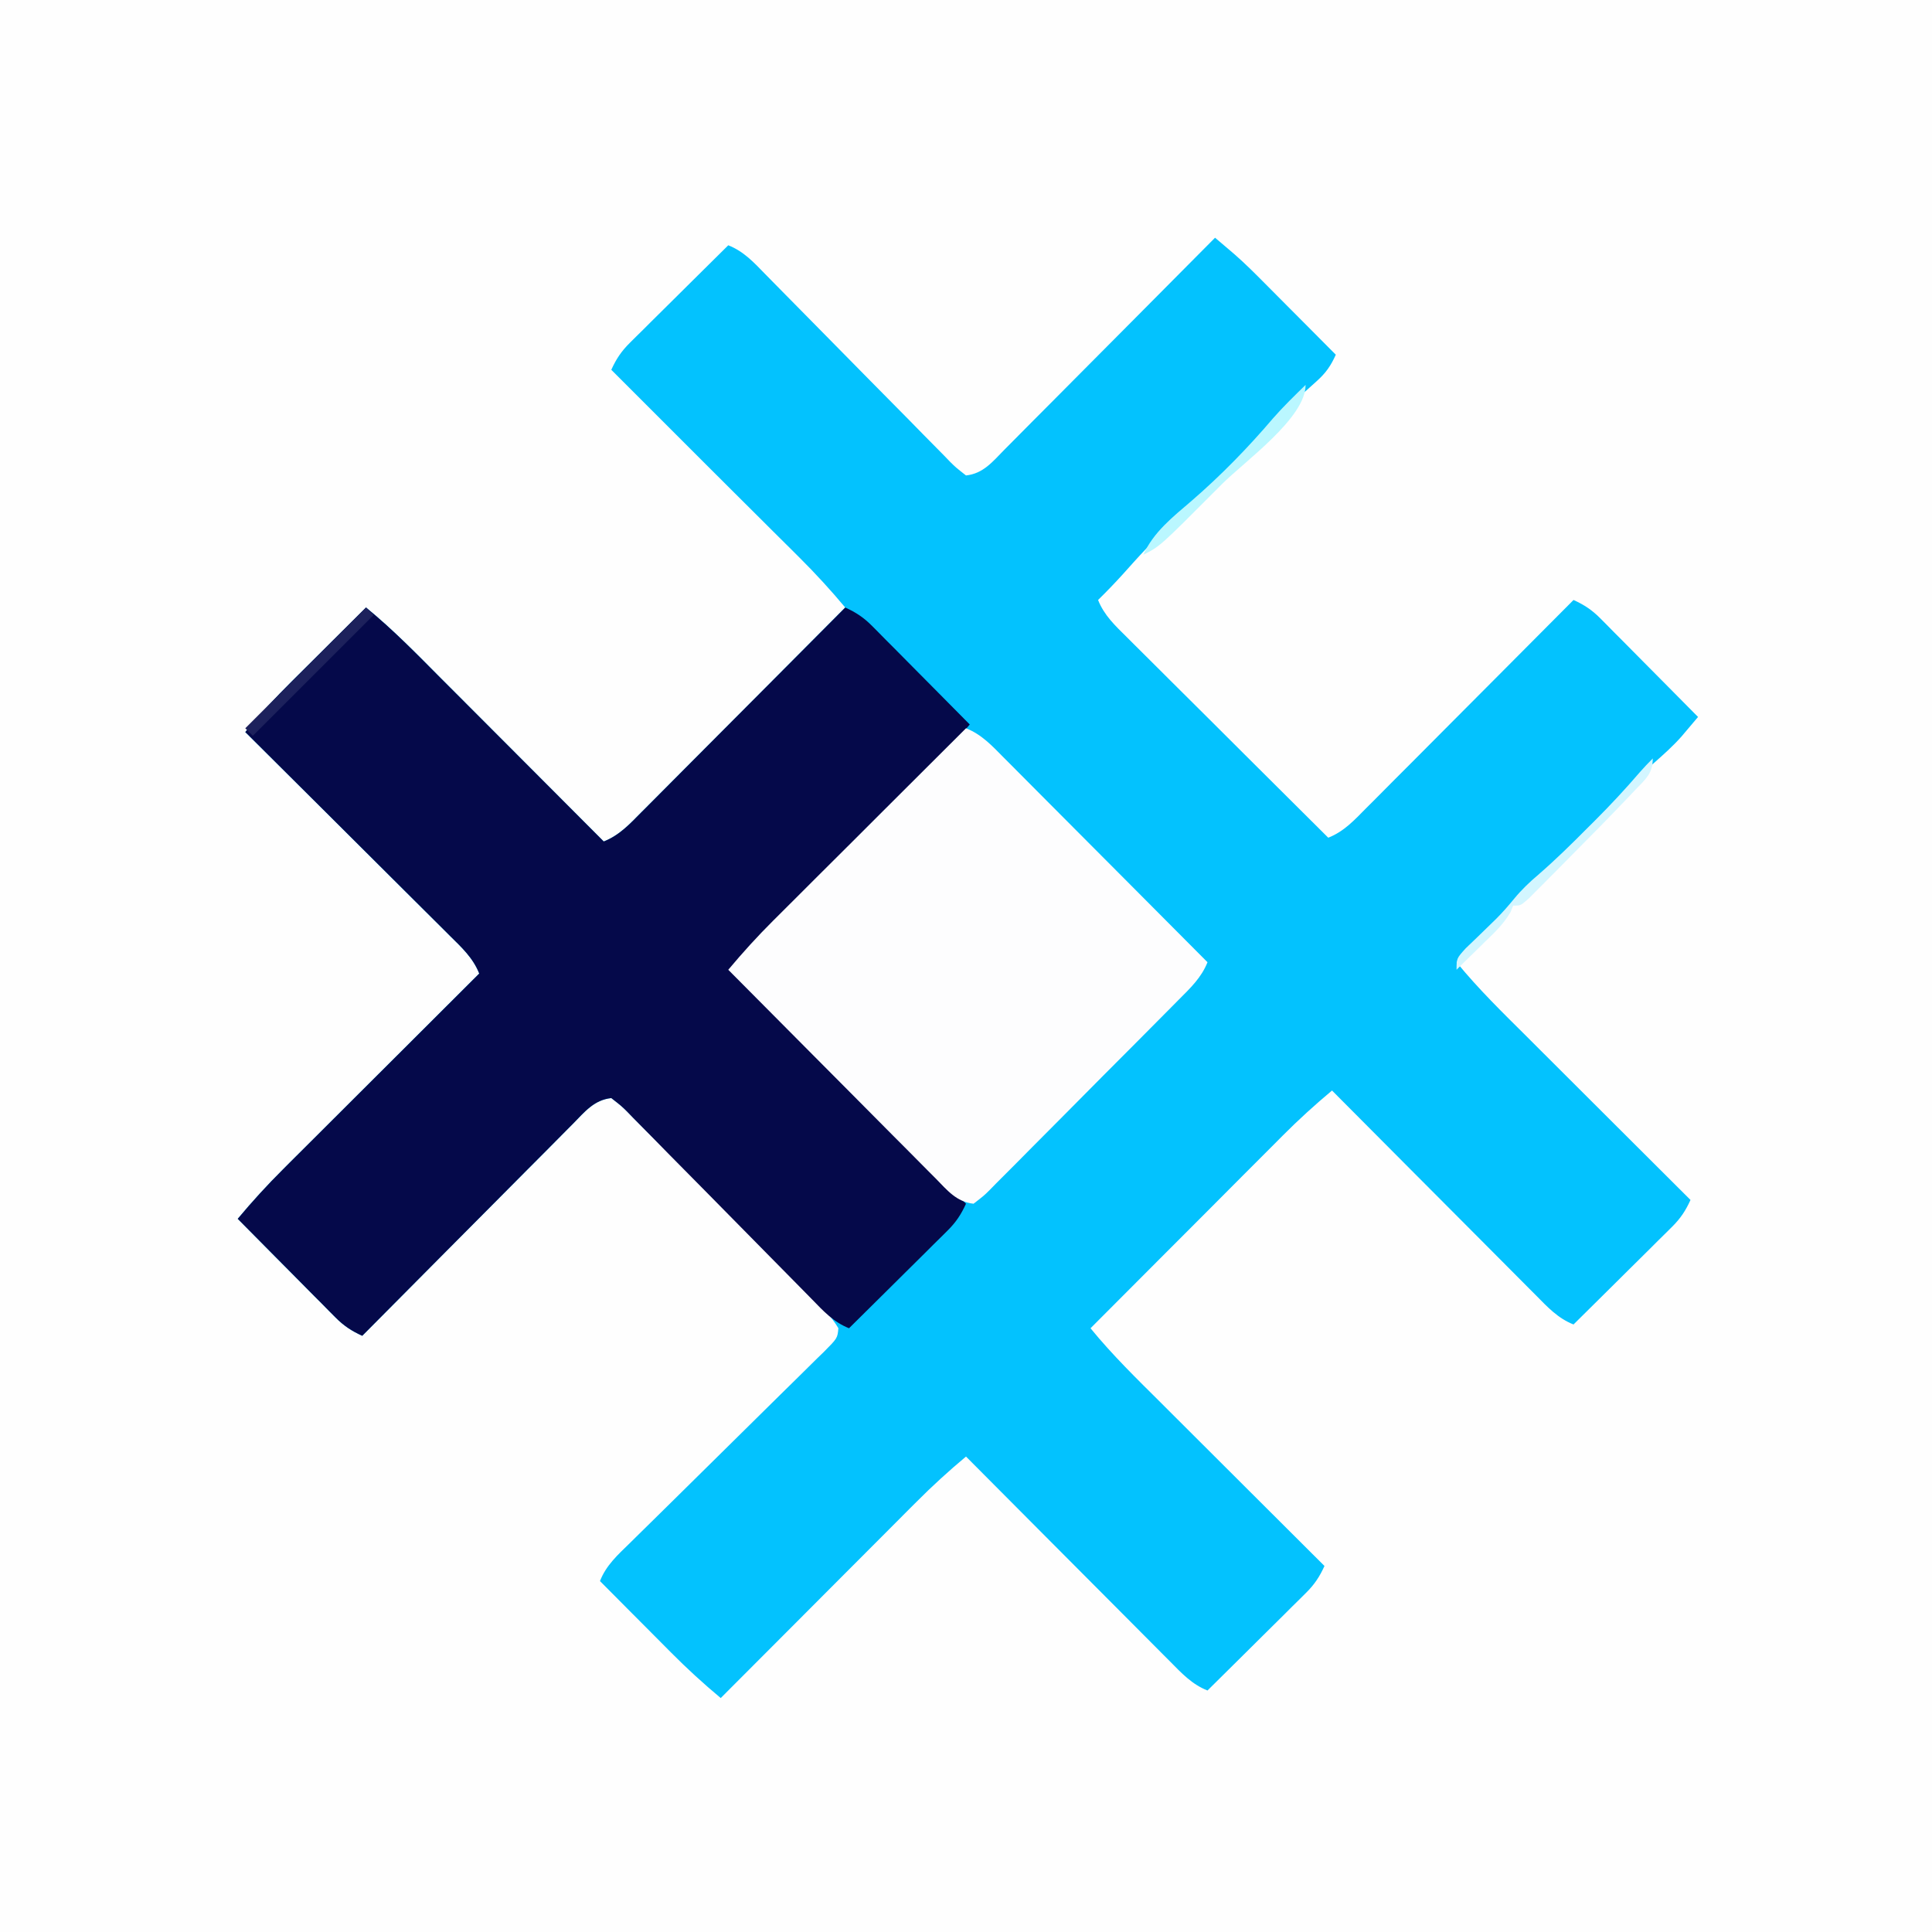
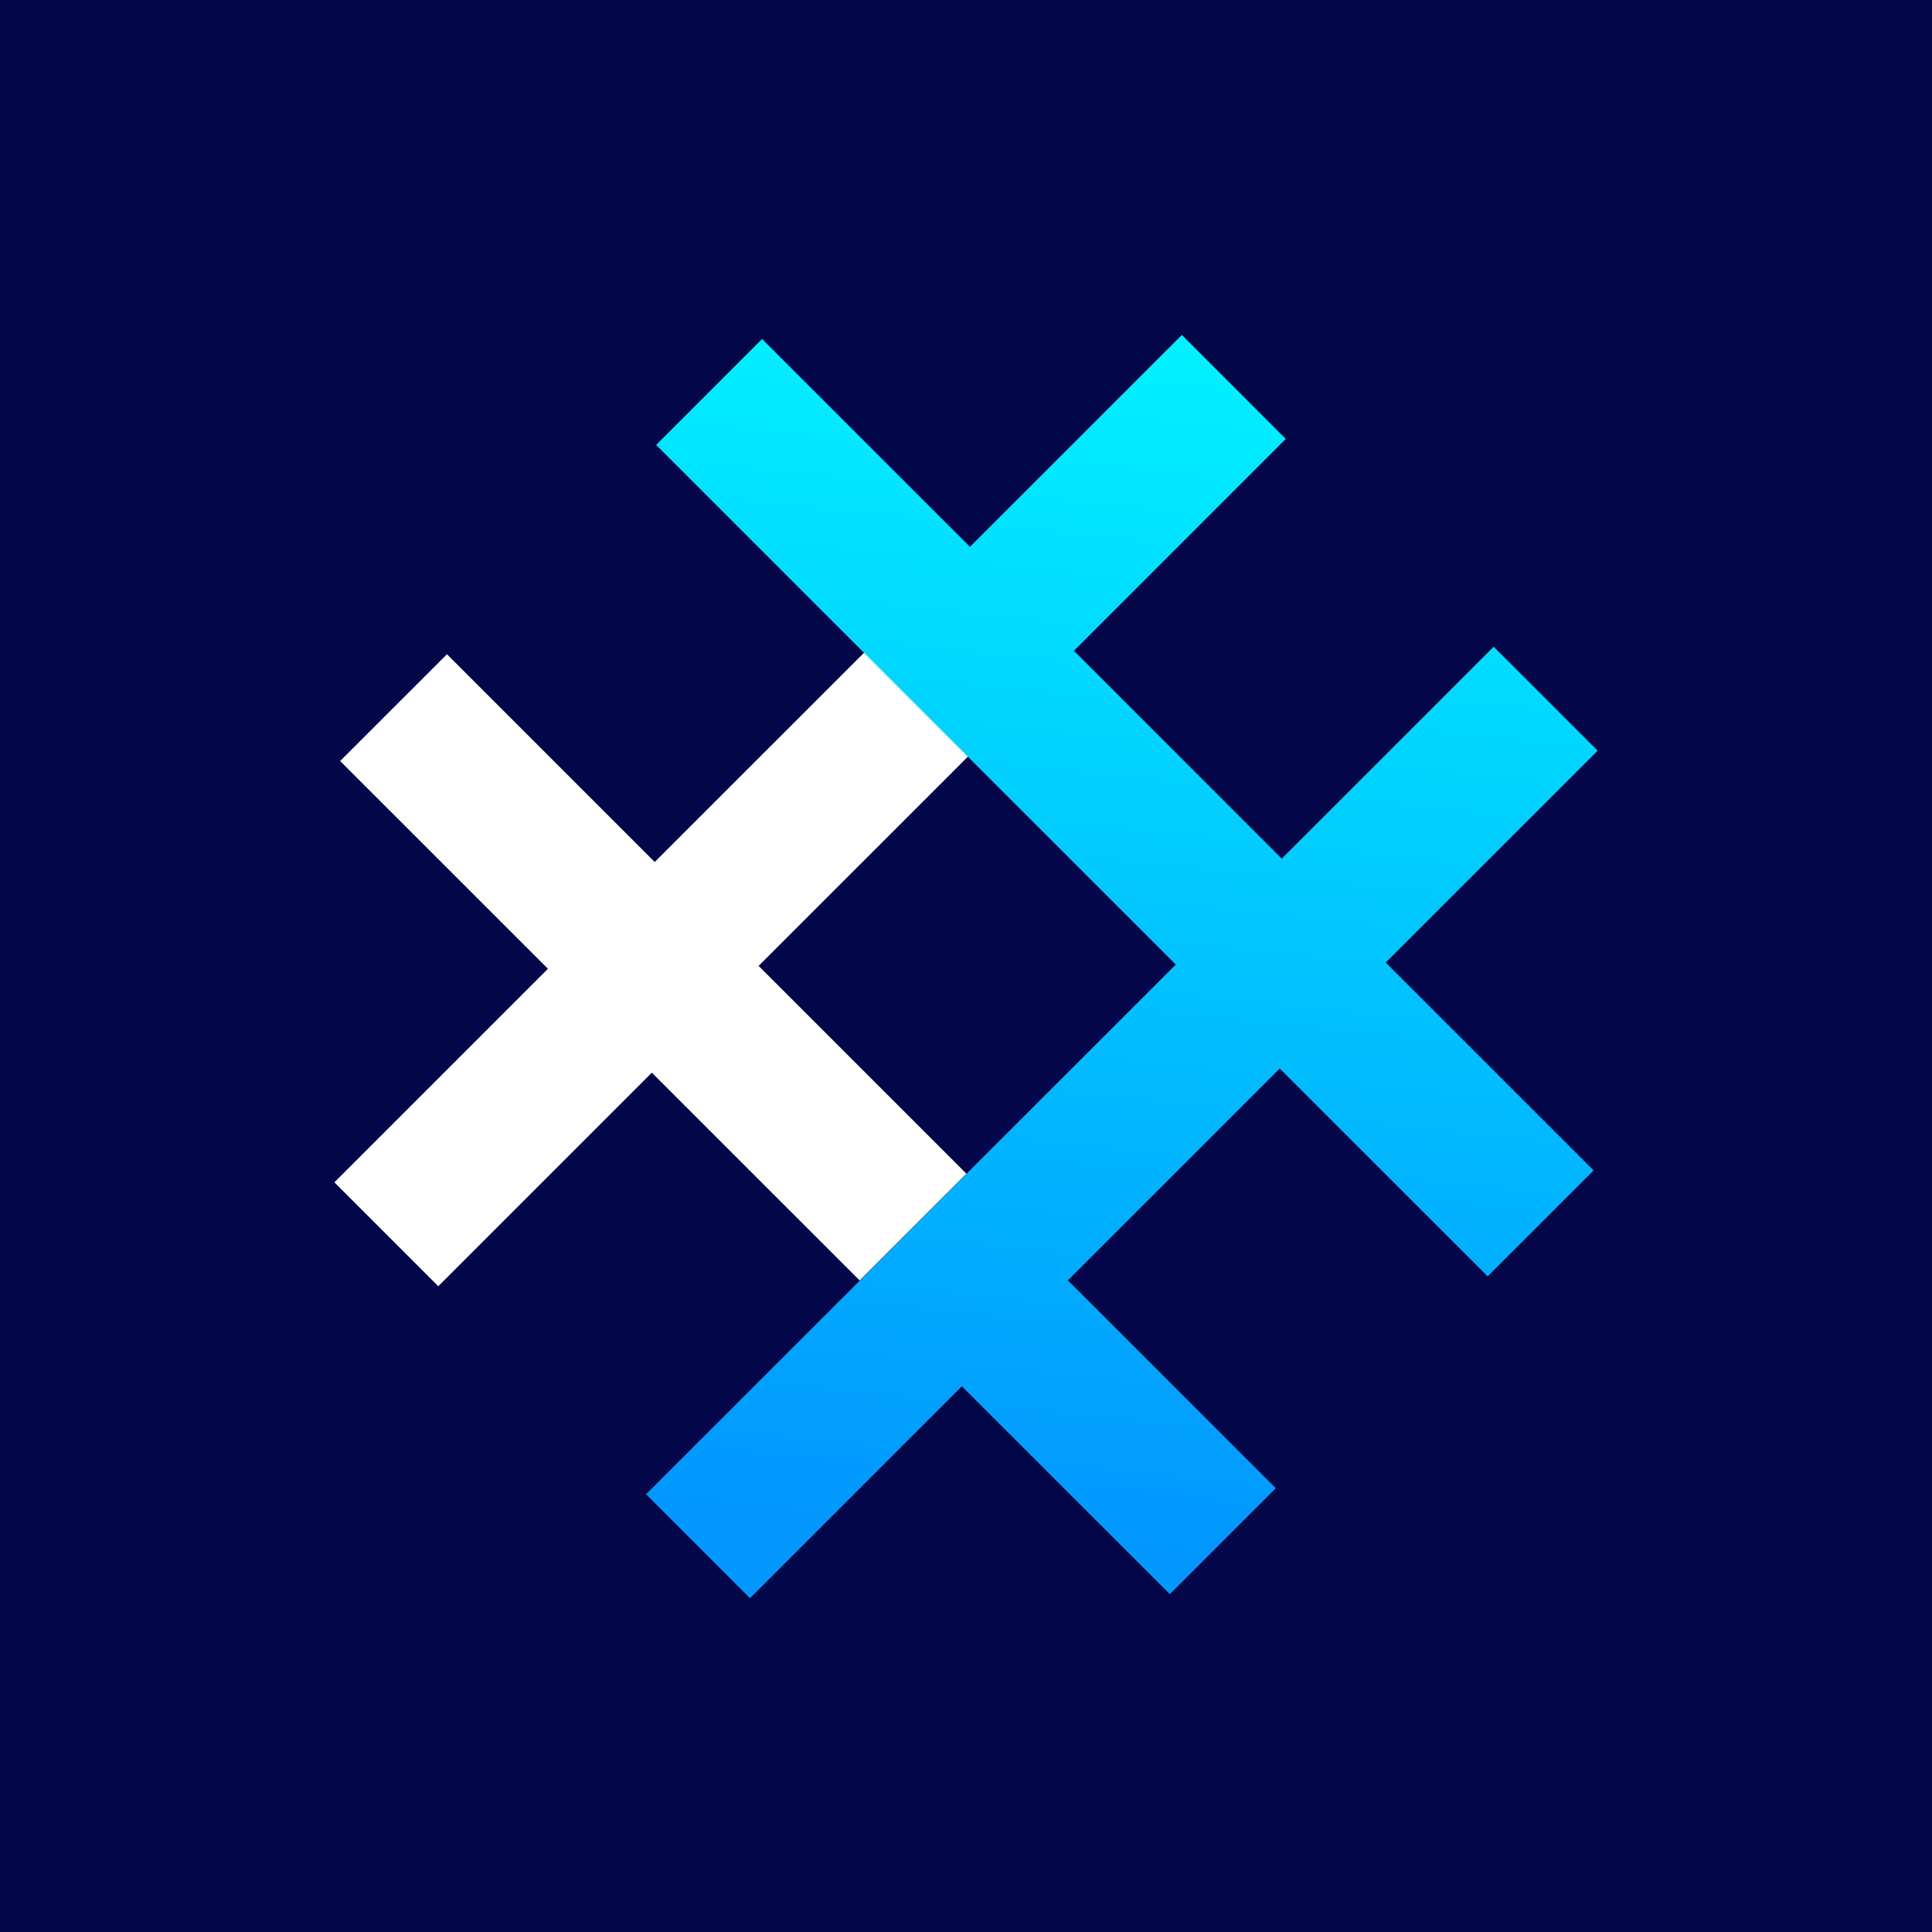
- <svg xmlns="http://www.w3.org/2000/svg" version="1.1" width="512" height="512">
-   <path d="M0 0 C168.96 0 337.92 0 512 0 C512 168.96 512 337.92 512 512 C343.04 512 174.08 512 0 512 C0 343.04 0 174.08 0 0 Z " fill="#FEFEFE" transform="translate(0,0)" />
-   <path d="M0 0 C1.1 0.94 2.21 1.88 3.31 2.81 C3.92 3.34 4.53 3.86 5.17 4.4 C7.95 6.83 10.55 9.43 13.15 12.05 C13.7 12.6 14.24 13.15 14.8 13.71 C16.52 15.43 18.23 17.15 19.94 18.88 C21.11 20.05 22.28 21.23 23.46 22.41 C26.31 25.27 29.15 28.13 32 31 C30.69 33.94 29.34 35.86 26.95 38 C26.64 38.27 26.64 38.27 25.1 39.67 C24.45 40.25 23.8 40.84 23.12 41.44 C18.12 46.01 13.3 50.66 8.75 55.69 C2.18 62.94 -4.51 70.12 -12 76.44 C-16.57 80.32 -20.49 84.78 -24.48 89.23 C-26.6 91.56 -28.75 93.8 -31 96 C-29.38 100.1 -26.43 102.83 -23.36 105.87 C-22.78 106.45 -22.21 107.02 -21.61 107.62 C-19.71 109.51 -17.81 111.41 -15.9 113.3 C-14.58 114.61 -13.26 115.93 -11.94 117.25 C-8.47 120.71 -4.99 124.17 -1.51 127.62 C2.04 131.15 5.58 134.69 9.12 138.22 C16.08 145.15 23.04 152.08 30 159 C34.18 157.36 36.96 154.3 40.05 151.17 C40.65 150.58 41.24 149.98 41.86 149.37 C43.82 147.4 45.78 145.43 47.73 143.46 C49.1 142.1 50.46 140.73 51.82 139.37 C55.4 135.78 58.98 132.18 62.55 128.59 C66.2 124.92 69.86 121.25 73.51 117.59 C80.68 110.4 87.84 103.2 95 96 C97.86 97.3 99.91 98.66 102.12 100.89 C102.41 101.18 102.41 101.18 103.87 102.65 C104.49 103.27 105.1 103.9 105.73 104.54 C106.37 105.18 107.01 105.82 107.67 106.48 C109.7 108.52 111.73 110.57 113.75 112.62 C115.13 114.01 116.51 115.4 117.89 116.79 C121.26 120.19 124.63 123.59 128 127 C127.06 128.11 126.12 129.22 125.18 130.33 C124.66 130.95 124.13 131.56 123.6 132.2 C121.31 134.78 118.77 137.03 116.19 139.31 C112.52 142.6 109.06 145.92 105.81 149.62 C101.5 154.55 96.93 159.18 92.31 163.81 C91.59 164.54 90.86 165.27 90.11 166.02 C87.07 169.06 84.03 172.05 80.7 174.77 C78.37 176.7 76.49 178.56 74.56 180.88 C71.23 184.79 67.67 188.41 64 192 C69.8 199.11 76.34 205.47 82.84 211.93 C84.08 213.18 85.33 214.42 86.58 215.67 C89.84 218.93 93.11 222.18 96.37 225.44 C99.71 228.77 103.05 232.1 106.39 235.44 C112.92 241.96 119.46 248.48 126 255 C124.7 257.86 123.34 259.91 121.11 262.12 C120.53 262.7 119.95 263.28 119.35 263.87 C119.04 264.18 119.04 264.18 117.46 265.73 C116.82 266.37 116.18 267.01 115.52 267.67 C113.48 269.7 111.43 271.73 109.38 273.75 C107.99 275.13 106.6 276.51 105.21 277.89 C101.81 281.26 98.41 284.63 95 288 C90.86 286.37 88.1 283.37 85.04 280.27 C84.45 279.68 83.87 279.09 83.26 278.49 C81.33 276.56 79.41 274.62 77.48 272.68 C76.15 271.34 74.81 269.99 73.47 268.65 C69.94 265.12 66.43 261.59 62.91 258.05 C59.32 254.44 55.73 250.84 52.13 247.23 C45.08 240.16 38.04 233.08 31 226 C26.46 229.8 22.14 233.72 17.97 237.91 C17.69 238.19 17.69 238.19 16.29 239.6 C14.47 241.42 12.66 243.24 10.85 245.05 C9.58 246.32 8.31 247.59 7.04 248.86 C3.73 252.18 0.41 255.51 -2.9 258.84 C-6.29 262.24 -9.69 265.63 -13.08 269.03 C-19.72 275.68 -26.36 282.34 -33 289 C-27.2 296.11 -20.66 302.47 -14.16 308.93 C-12.92 310.18 -11.67 311.42 -10.42 312.67 C-7.16 315.93 -3.89 319.18 -0.63 322.44 C2.71 325.77 6.05 329.1 9.39 332.44 C15.92 338.96 22.46 345.48 29 352 C27.7 354.86 26.34 356.91 24.11 359.12 C23.53 359.7 22.95 360.28 22.35 360.87 C22.04 361.18 22.04 361.18 20.46 362.73 C19.82 363.37 19.18 364.01 18.52 364.67 C16.48 366.7 14.43 368.73 12.38 370.75 C10.99 372.13 9.6 373.51 8.21 374.89 C4.81 378.26 1.41 381.63 -2 385 C-6.14 383.37 -8.9 380.37 -11.96 377.27 C-12.55 376.68 -13.13 376.09 -13.74 375.49 C-15.67 373.56 -17.59 371.62 -19.52 369.68 C-20.85 368.34 -22.19 366.99 -23.53 365.65 C-27.06 362.12 -30.57 358.59 -34.09 355.05 C-37.68 351.44 -41.27 347.84 -44.87 344.23 C-51.92 337.16 -58.96 330.08 -66 323 C-70.57 326.82 -74.92 330.78 -79.12 335.01 C-79.69 335.57 -80.25 336.14 -80.84 336.72 C-82.68 338.57 -84.53 340.42 -86.37 342.27 C-87.66 343.57 -88.95 344.86 -90.24 346.15 C-93.62 349.53 -96.99 352.91 -100.37 356.3 C-103.82 359.76 -107.27 363.22 -110.72 366.68 C-117.49 373.45 -124.24 380.22 -131 387 C-135.59 383.16 -139.95 379.19 -144.15 374.95 C-144.7 374.4 -145.24 373.85 -145.8 373.29 C-147.52 371.57 -149.23 369.85 -150.94 368.12 C-152.11 366.95 -153.28 365.77 -154.46 364.59 C-157.31 361.73 -160.15 358.87 -163 356 C-161.37 351.82 -158.3 349.07 -155.16 346.01 C-154.56 345.42 -153.96 344.83 -153.35 344.22 C-152.05 342.95 -150.76 341.67 -149.46 340.4 C-147.41 338.39 -145.37 336.37 -143.32 334.35 C-137.52 328.6 -131.71 322.87 -125.88 317.14 C-122.31 313.64 -118.76 310.13 -115.21 306.61 C-113.85 305.27 -112.49 303.93 -111.13 302.6 C-109.23 300.74 -107.34 298.87 -105.45 296.99 C-104.88 296.44 -104.31 295.89 -103.72 295.32 C-100.06 291.63 -100.06 291.63 -99.82 288.99 C-101.62 285.96 -103.98 283.58 -106.47 281.11 C-107.04 280.54 -107.6 279.96 -108.19 279.36 C-110.07 277.46 -111.97 275.56 -113.86 273.67 C-115.18 272.35 -116.49 271.03 -117.8 269.71 C-120.55 266.95 -123.3 264.19 -126.06 261.44 C-129.6 257.9 -133.13 254.35 -136.65 250.79 C-139.35 248.06 -142.06 245.34 -144.78 242.63 C-146.08 241.32 -147.38 240.01 -148.68 238.7 C-150.49 236.87 -152.32 235.05 -154.15 233.24 C-154.68 232.69 -155.22 232.14 -155.77 231.58 C-157.29 230.09 -157.29 230.09 -160 228 C-164.58 228.49 -167.07 231.67 -170.15 234.8 C-170.75 235.41 -171.36 236.01 -171.98 236.64 C-173.98 238.64 -175.97 240.65 -177.95 242.66 C-179.34 244.05 -180.72 245.44 -182.11 246.83 C-185.75 250.48 -189.38 254.14 -193.02 257.81 C-196.72 261.55 -200.44 265.28 -204.16 269.01 C-211.45 276.33 -218.73 283.66 -226 291 C-228.86 289.7 -230.91 288.34 -233.12 286.11 C-233.7 285.53 -234.28 284.95 -234.87 284.35 C-235.49 283.73 -236.1 283.1 -236.73 282.46 C-237.37 281.82 -238.01 281.18 -238.67 280.52 C-240.7 278.48 -242.73 276.43 -244.75 274.38 C-246.13 272.99 -247.51 271.6 -248.89 270.21 C-252.26 266.81 -255.63 263.41 -259 260 C-255.18 255.43 -251.22 251.08 -246.99 246.88 C-246.71 246.6 -246.71 246.6 -245.28 245.16 C-243.43 243.32 -241.58 241.47 -239.73 239.63 C-238.43 238.34 -237.14 237.05 -235.85 235.76 C-232.47 232.38 -229.09 229.01 -225.7 225.63 C-222.24 222.18 -218.78 218.73 -215.32 215.28 C-208.55 208.51 -201.78 201.76 -195 195 C-196.63 190.86 -199.63 188.1 -202.73 185.04 C-203.32 184.45 -203.91 183.87 -204.51 183.26 C-206.44 181.33 -208.38 179.41 -210.32 177.48 C-211.66 176.15 -213.01 174.81 -214.35 173.47 C-217.88 169.94 -221.41 166.43 -224.95 162.91 C-228.56 159.32 -232.16 155.73 -235.77 152.13 C-242.84 145.08 -249.92 138.04 -257 131 C-253.1 126.33 -249.05 121.91 -244.73 117.63 C-244.16 117.06 -243.59 116.49 -243 115.91 C-241.21 114.13 -239.42 112.34 -237.62 110.56 C-236.4 109.34 -235.17 108.12 -233.95 106.9 C-230.97 103.93 -227.99 100.96 -225 98 C-217.89 103.8 -211.53 110.34 -205.07 116.84 C-203.82 118.08 -202.58 119.33 -201.33 120.58 C-198.07 123.84 -194.82 127.11 -191.56 130.37 C-188.23 133.71 -184.9 137.05 -181.56 140.39 C-175.04 146.92 -168.52 153.46 -162 160 C-157.86 158.37 -155.1 155.37 -152.04 152.27 C-151.45 151.68 -150.87 151.09 -150.26 150.49 C-148.33 148.56 -146.41 146.62 -144.48 144.68 C-143.15 143.34 -141.81 141.99 -140.47 140.65 C-136.94 137.12 -133.43 133.59 -129.91 130.05 C-126.32 126.44 -122.73 122.84 -119.13 119.23 C-112.08 112.16 -105.04 105.08 -98 98 C-101.85 93.4 -105.84 89.03 -110.1 84.8 C-110.65 84.25 -111.21 83.69 -111.78 83.12 C-113.54 81.37 -115.3 79.62 -117.06 77.88 C-118.25 76.7 -119.43 75.52 -120.61 74.34 C-122.79 72.17 -124.96 70.01 -127.14 67.84 C-129.77 65.23 -132.38 62.62 -135 60 C-135.95 59.05 -136.91 58.09 -137.86 57.14 C-145.24 49.76 -152.62 42.38 -160 35 C-158.7 32.14 -157.34 30.09 -155.11 27.88 C-154.53 27.3 -153.95 26.72 -153.35 26.13 C-152.73 25.51 -152.1 24.9 -151.46 24.27 C-150.82 23.63 -150.18 22.99 -149.52 22.33 C-147.48 20.3 -145.43 18.27 -143.38 16.25 C-141.99 14.87 -140.6 13.49 -139.21 12.11 C-135.81 8.74 -132.41 5.37 -129 2 C-124.9 3.62 -122.2 6.56 -119.19 9.66 C-118.62 10.24 -118.05 10.81 -117.47 11.41 C-116.23 12.66 -115 13.91 -113.77 15.17 C-111.83 17.15 -109.88 19.13 -107.92 21.1 C-102.37 26.72 -96.82 32.34 -91.29 37.98 C-87.9 41.43 -84.51 44.86 -81.1 48.29 C-79.81 49.6 -78.51 50.92 -77.23 52.24 C-75.43 54.08 -73.62 55.91 -71.81 57.73 C-71.28 58.28 -70.74 58.83 -70.2 59.4 C-68.69 60.89 -68.69 60.89 -66 63 C-61.42 62.51 -58.93 59.33 -55.85 56.2 C-55.25 55.59 -54.64 54.99 -54.02 54.36 C-52.02 52.36 -50.03 50.35 -48.05 48.34 C-46.66 46.95 -45.28 45.56 -43.89 44.17 C-40.25 40.52 -36.62 36.86 -32.98 33.19 C-29.28 29.45 -25.56 25.72 -21.84 21.99 C-14.55 14.67 -7.27 7.34 0 0 Z " fill="#03C2FE" transform="translate(322,63)" />
-   <path d="M0 0 C7.11 5.8 13.47 12.34 19.93 18.84 C21.18 20.08 22.42 21.33 23.67 22.58 C26.93 25.84 30.18 29.11 33.44 32.37 C36.77 35.71 40.1 39.05 43.44 42.39 C49.96 48.92 56.48 55.46 63 62 C67.14 60.37 69.9 57.37 72.96 54.27 C73.55 53.68 74.13 53.09 74.74 52.49 C76.67 50.56 78.59 48.62 80.52 46.68 C81.85 45.34 83.19 43.99 84.53 42.65 C88.06 39.12 91.57 35.59 95.09 32.05 C98.68 28.44 102.27 24.84 105.87 21.23 C112.92 14.16 119.96 7.08 127 0 C129.86 1.3 131.91 2.66 134.12 4.89 C134.41 5.18 134.41 5.18 135.87 6.65 C136.49 7.27 137.1 7.9 137.73 8.54 C138.37 9.18 139.01 9.82 139.67 10.48 C141.7 12.52 143.73 14.57 145.75 16.62 C147.13 18.01 148.51 19.4 149.89 20.79 C153.26 24.19 156.63 27.59 160 31 C156.2 35.54 152.28 39.86 148.09 44.03 C147.53 44.58 146.97 45.14 146.4 45.71 C144.58 47.53 142.76 49.34 140.95 51.15 C139.68 52.42 138.41 53.69 137.14 54.96 C133.82 58.27 130.49 61.59 127.16 64.9 C123.76 68.29 120.37 71.69 116.97 75.08 C110.32 81.72 103.66 88.36 97 95 C102.8 102.11 109.34 108.47 115.84 114.93 C117.08 116.18 118.33 117.42 119.58 118.67 C122.84 121.93 126.11 125.18 129.37 128.44 C132.71 131.77 136.05 135.1 139.39 138.44 C145.92 144.96 152.46 151.48 159 158 C157.7 160.86 156.34 162.91 154.11 165.12 C153.82 165.41 153.82 165.41 152.35 166.87 C151.73 167.49 151.1 168.1 150.46 168.73 C149.82 169.37 149.18 170.01 148.52 170.67 C146.48 172.7 144.43 174.73 142.38 176.75 C140.99 178.13 139.6 179.51 138.21 180.89 C134.81 184.26 131.41 187.63 128 191 C123.9 189.38 121.2 186.44 118.19 183.34 C117.62 182.76 117.05 182.19 116.47 181.59 C115.23 180.34 114 179.09 112.77 177.83 C110.83 175.85 108.88 173.87 106.92 171.9 C101.37 166.28 95.82 160.66 90.29 155.02 C86.9 151.57 83.51 148.14 80.1 144.71 C78.81 143.4 77.51 142.08 76.23 140.76 C74.43 138.92 72.62 137.09 70.81 135.27 C70.28 134.72 69.74 134.17 69.2 133.6 C67.69 132.11 67.69 132.11 65 130 C60.42 130.49 57.93 133.67 54.85 136.8 C54.25 137.41 53.64 138.01 53.02 138.64 C51.02 140.64 49.03 142.65 47.05 144.66 C45.66 146.05 44.28 147.44 42.89 148.83 C39.25 152.48 35.62 156.14 31.98 159.81 C28.28 163.55 24.56 167.28 20.84 171.01 C13.55 178.33 6.27 185.66 -1 193 C-3.86 191.7 -5.91 190.34 -8.12 188.11 C-8.7 187.53 -9.28 186.95 -9.87 186.35 C-10.49 185.73 -11.1 185.1 -11.73 184.46 C-12.05 184.14 -12.05 184.14 -13.67 182.52 C-15.7 180.48 -17.73 178.43 -19.75 176.38 C-21.13 174.99 -22.51 173.6 -23.89 172.21 C-27.26 168.81 -30.63 165.41 -34 162 C-30.18 157.43 -26.22 153.08 -21.99 148.88 C-21.71 148.6 -21.71 148.6 -20.28 147.16 C-18.43 145.32 -16.58 143.47 -14.73 141.63 C-13.43 140.34 -12.14 139.05 -10.85 137.76 C-7.47 134.38 -4.09 131.01 -0.7 127.63 C2.76 124.18 6.22 120.73 9.68 117.28 C16.45 110.51 23.22 103.76 30 97 C28.37 92.86 25.37 90.1 22.27 87.04 C21.68 86.45 21.09 85.87 20.49 85.26 C18.56 83.33 16.62 81.41 14.68 79.48 C13.34 78.15 11.99 76.81 10.65 75.47 C7.12 71.94 3.59 68.43 0.05 64.91 C-3.56 61.32 -7.16 57.73 -10.77 54.13 C-17.84 47.08 -24.92 40.04 -32 33 C-28.1 28.33 -24.05 23.91 -19.73 19.63 C-19.16 19.06 -18.59 18.49 -18 17.91 C-16.21 16.13 -14.42 14.34 -12.62 12.56 C-11.4 11.34 -10.17 10.12 -8.95 8.9 C-5.97 5.93 -2.99 2.96 0 0 Z " fill="#05094A" transform="translate(97,161)" />
-   <path d="M0 0 C4.14 1.63 6.9 4.63 9.96 7.73 C10.25 8.03 10.25 8.03 11.74 9.51 C13.67 11.44 15.59 13.38 17.52 15.32 C18.85 16.66 20.19 18.01 21.53 19.35 C25.06 22.88 28.57 26.41 32.09 29.95 C35.68 33.56 39.27 37.16 42.87 40.77 C49.92 47.84 56.96 54.92 64 62 C62.37 66.12 59.4 68.9 56.33 71.98 C55.75 72.57 55.17 73.15 54.57 73.76 C52.66 75.69 50.74 77.62 48.82 79.55 C47.49 80.89 46.15 82.23 44.82 83.58 C42.03 86.39 39.23 89.19 36.43 91.99 C32.84 95.59 29.27 99.2 25.69 102.82 C22.95 105.6 20.19 108.36 17.43 111.12 C16.11 112.45 14.79 113.78 13.47 115.12 C11.64 116.98 9.79 118.83 7.93 120.67 C7.66 120.95 7.66 120.95 6.28 122.36 C4.75 123.87 4.75 123.87 2 126 C-2.54 125.51 -5 122.4 -8.05 119.29 C-8.65 118.69 -9.24 118.1 -9.86 117.48 C-11.82 115.52 -13.78 113.54 -15.73 111.56 C-17.1 110.19 -18.46 108.83 -19.82 107.46 C-23.4 103.86 -26.98 100.26 -30.55 96.65 C-34.2 92.98 -37.86 89.31 -41.51 85.63 C-48.68 78.43 -55.84 71.22 -63 64 C-59.2 59.46 -55.28 55.14 -51.09 50.97 C-50.53 50.42 -49.97 49.86 -49.4 49.29 C-47.58 47.47 -45.76 45.66 -43.95 43.85 C-42.68 42.58 -41.41 41.31 -40.14 40.04 C-36.82 36.73 -33.49 33.41 -30.16 30.1 C-26.76 26.71 -23.37 23.31 -19.97 19.92 C-13.32 13.28 -6.66 6.64 0 0 Z " fill="#FDFDFE" transform="translate(256,193)" />
-   <path d="M0 0 C0 4.02 -1.92 5.49 -4.56 8.25 C-5.07 8.79 -5.57 9.33 -6.1 9.88 C-11.5 15.57 -17.02 21.15 -22.55 26.72 C-23.6 27.78 -24.65 28.85 -25.7 29.91 C-27.19 31.42 -28.69 32.92 -30.2 34.43 C-31.07 35.31 -31.95 36.19 -32.85 37.09 C-35 39 -35 39 -37 39 C-37.22 39.54 -37.43 40.09 -37.66 40.65 C-39.46 43.8 -41.91 46.13 -44.5 48.62 C-44.75 48.87 -44.75 48.87 -46.01 50.11 C-47.34 51.41 -48.67 52.71 -50 54 C-50.66 54.66 -51.32 55.32 -52 56 C-52 53 -52 53 -49.59 50.33 C-48.52 49.3 -47.45 48.27 -46.38 47.25 C-45.26 46.17 -44.15 45.09 -43.04 44 C-42.77 43.74 -42.77 43.74 -41.43 42.43 C-39.76 40.76 -38.24 39.01 -36.75 37.19 C-34.79 34.81 -32.71 32.82 -30.36 30.83 C-25.86 26.93 -21.64 22.79 -17.44 18.56 C-16.72 17.85 -16.01 17.14 -15.27 16.4 C-11.15 12.28 -7.22 8.06 -3.43 3.64 C-2.34 2.39 -1.18 1.18 0 0 Z " fill="#D3F6FF" transform="translate(438,201)" />
-   <path d="M0 0 C0 8.79 -16.14 20.24 -22.19 26.31 C-22.66 26.79 -23.13 27.26 -23.62 27.75 C-38.61 42.8 -38.61 42.8 -43 45 C-40.31 39.01 -35.22 35.02 -30.31 30.81 C-22.52 24.08 -15.27 16.66 -8.6 8.82 C-5.89 5.73 -2.95 2.87 0 0 Z " fill="#BAF7FF" transform="translate(346,102)" />
-   <path d="M0 0 C0.66 0.66 1.32 1.32 2 2 C-8.56 12.56 -19.12 23.12 -30 34 C-30.66 33.34 -31.32 32.68 -32 32 C-21.44 21.44 -10.88 10.88 0 0 Z " fill="#1D215C" transform="translate(97,161)" />
+ <svg xmlns="http://www.w3.org/2000/svg" width="512" height="512" viewBox="-9 -9 52 52" fill="none">
+   <rect x="-12" y="-12" width="58" height="58" fill="#030749" />
+   <path fill-rule="evenodd" clip-rule="evenodd" d="M3.03 8.609L8.622 14.201L14.37 8.454L17.167 11.25L11.418 16.997L17.011 22.59L14.137 25.463L8.544 19.871L2.796 25.619L0 22.823L5.748 17.075L0.155 11.483L3.03 8.609Z" fill="white" />
+   <path fill-rule="evenodd" clip-rule="evenodd" d="M14.092 25.516L16.944 22.664L16.943 22.663L22.647 16.961L17.051 11.367L17.052 11.367L14.255 8.57L8.66 2.975L11.511 0.124L17.106 5.718L22.81 0.016L25.607 2.813L19.904 8.516L25.498 14.11L31.203 8.407L34 11.204L28.296 16.907L33.892 22.502L31.04 25.353L25.444 19.758L19.741 25.461L25.337 31.056L22.485 33.907L16.889 28.312L11.186 34.016L8.389 31.218L14.092 25.516Z" fill="url(#paint0_linear_656_10815)" />
+   <defs>
+     <linearGradient id="paint0_linear_656_10815" x1="12.838" y1="-0.678" x2="9.544" y2="31.449" gradientUnits="userSpaceOnUse">
+       <stop stop-color="#01F1FF" />
+       <stop offset="1" stop-color="#0197FF" />
+     </linearGradient>
+   </defs>
</svg>
